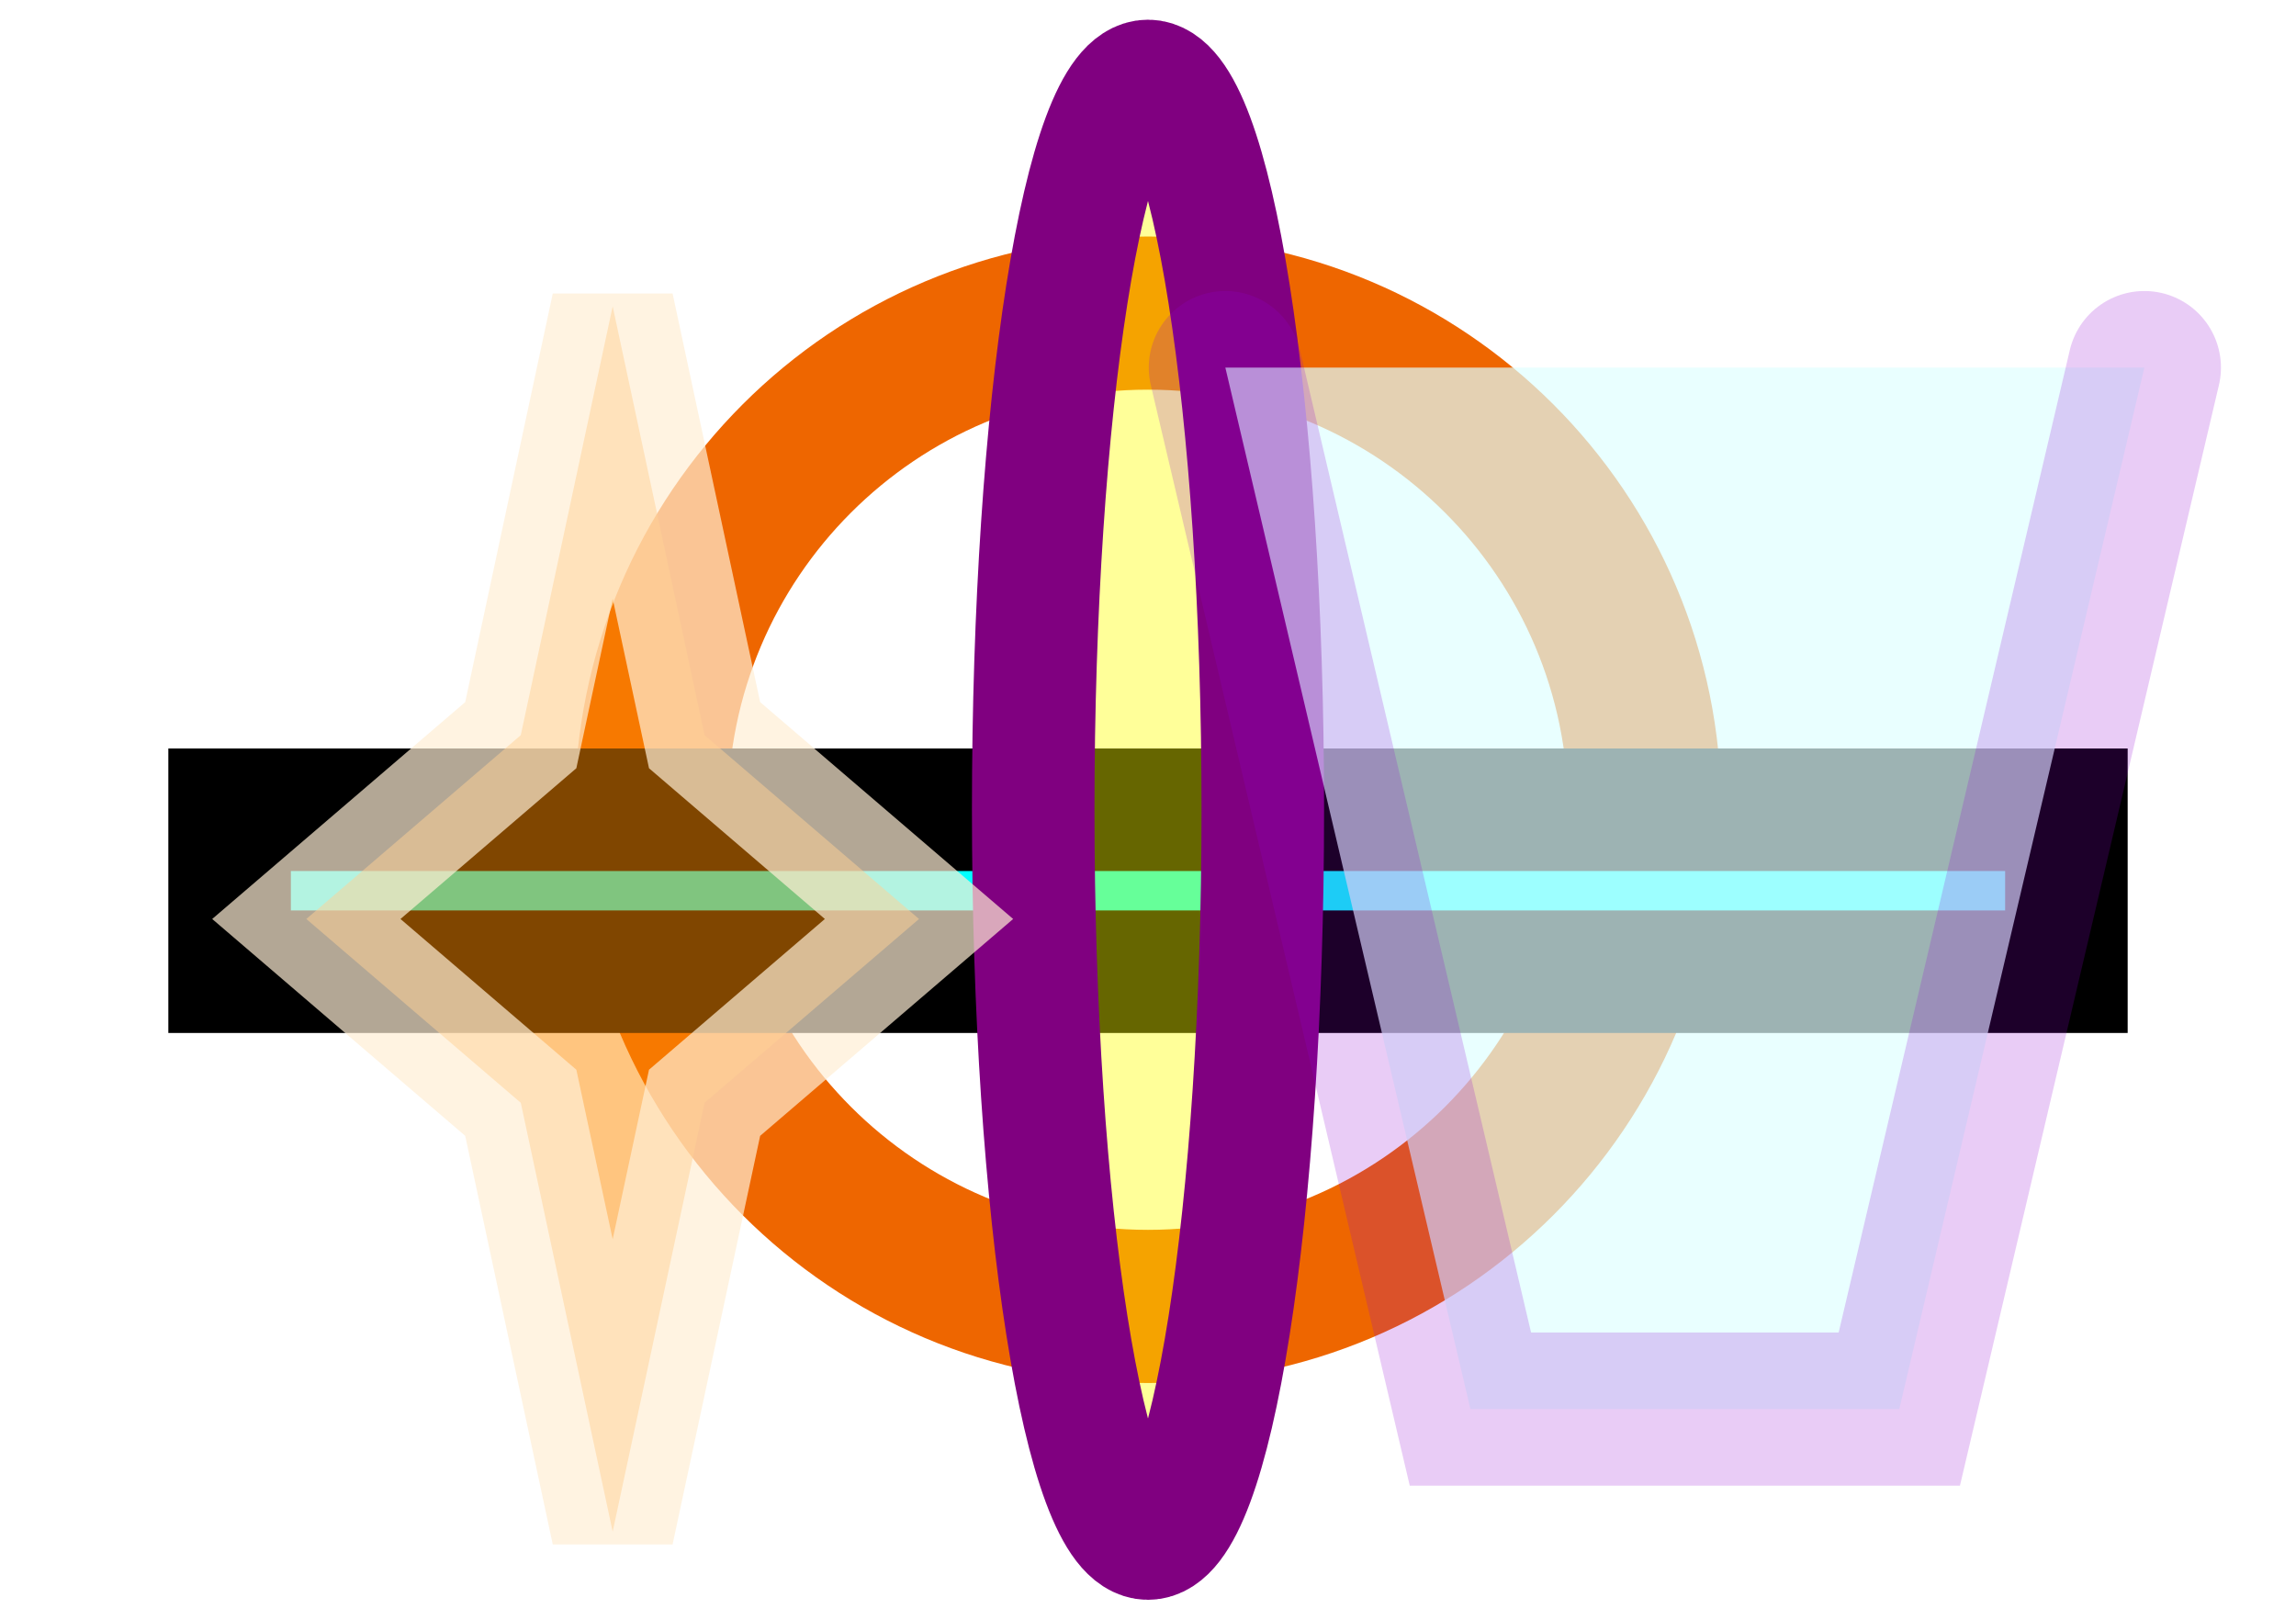
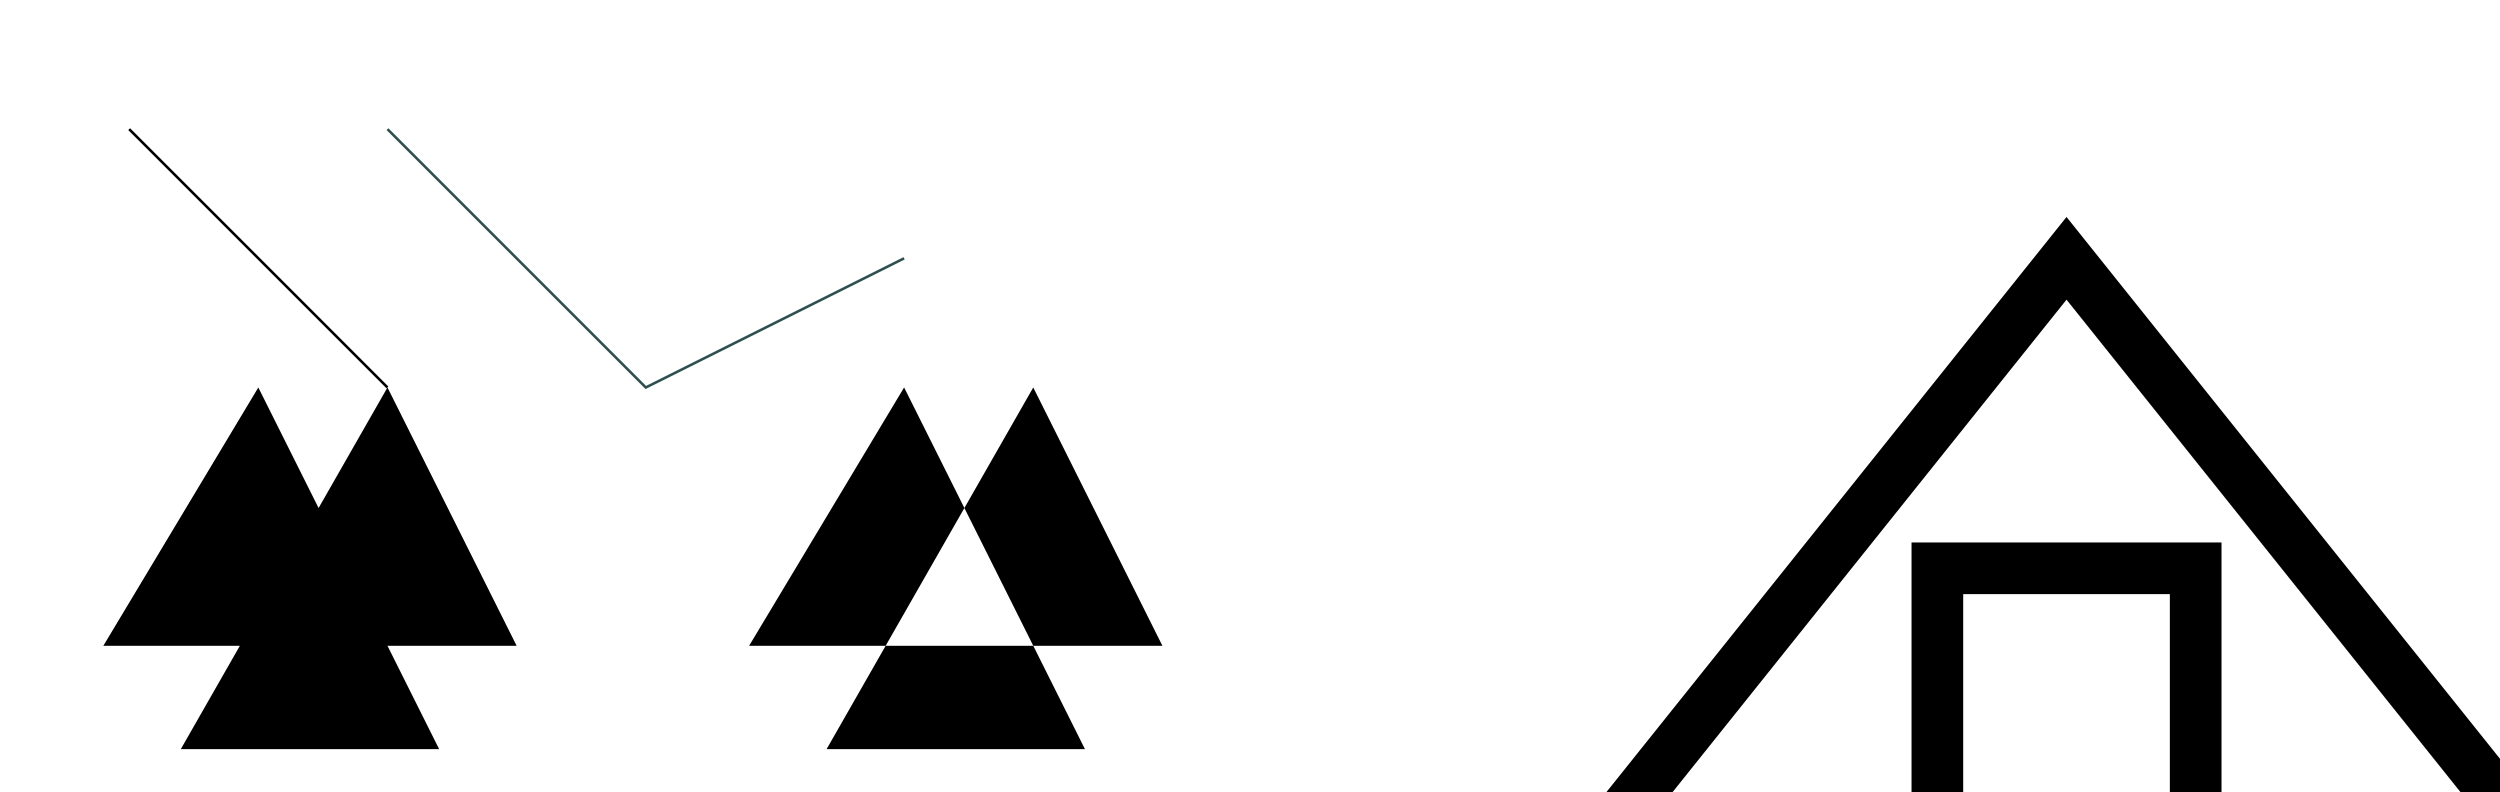
<svg xmlns="http://www.w3.org/2000/svg">
-   <circle r="25%" cx="50%" cy="50%" fill="none" stroke="#e60" stroke-width="25" />
-   <rect x="10%" y="50%" width="80%" height="10%" fill="cyan" stroke="#000" stroke-width="20" />
-   <ellipse cx="50%" cy="50%" rx="5%" ry="45%" fill="yellow" fill-opacity="0.4" stroke="purple" stroke-width="20" />
-   <polyline points="200,60 240,230 310,230 350,60" fill="lightcyan" fill-opacity="0.7" stroke="darkviolet" stroke-width="25" stroke-linecap="round" stroke-opacity="0.2" />
-   <polygon points="100,50 115,120 150,150 115,180 100,250 85,180 50,150 85,120" fill="darkorange" fill-opacity="0.5" stroke="papayawhip" stroke-width="20" stroke-opacity="0.7" stroke-linejoin="miter" />
+   <path stroke="black" d="M 50 50 L 150 150" />
+   <path d="M 150 50 L 250 150 350 100" fill="none" stroke="darkslategray" />
+   <path d="M 70,290 L 150,150 200,250 40,250 100,150 170,290" />
+   <path d="M 70,290 L 150,150 200,250 40,250 100,150 170,290" fill-rule="evenodd" transform="translate(250,0)" />
+   <path d="M 100,350 300,100 500,350" fill="none" stroke="black" stroke-width="20" transform="translate(500,0)" />
+   <path d="M 250,320 250,220 350,220 350,320" fill="none" stroke="black" stroke-width="20" transform="translate(500,0)" />
</svg>
